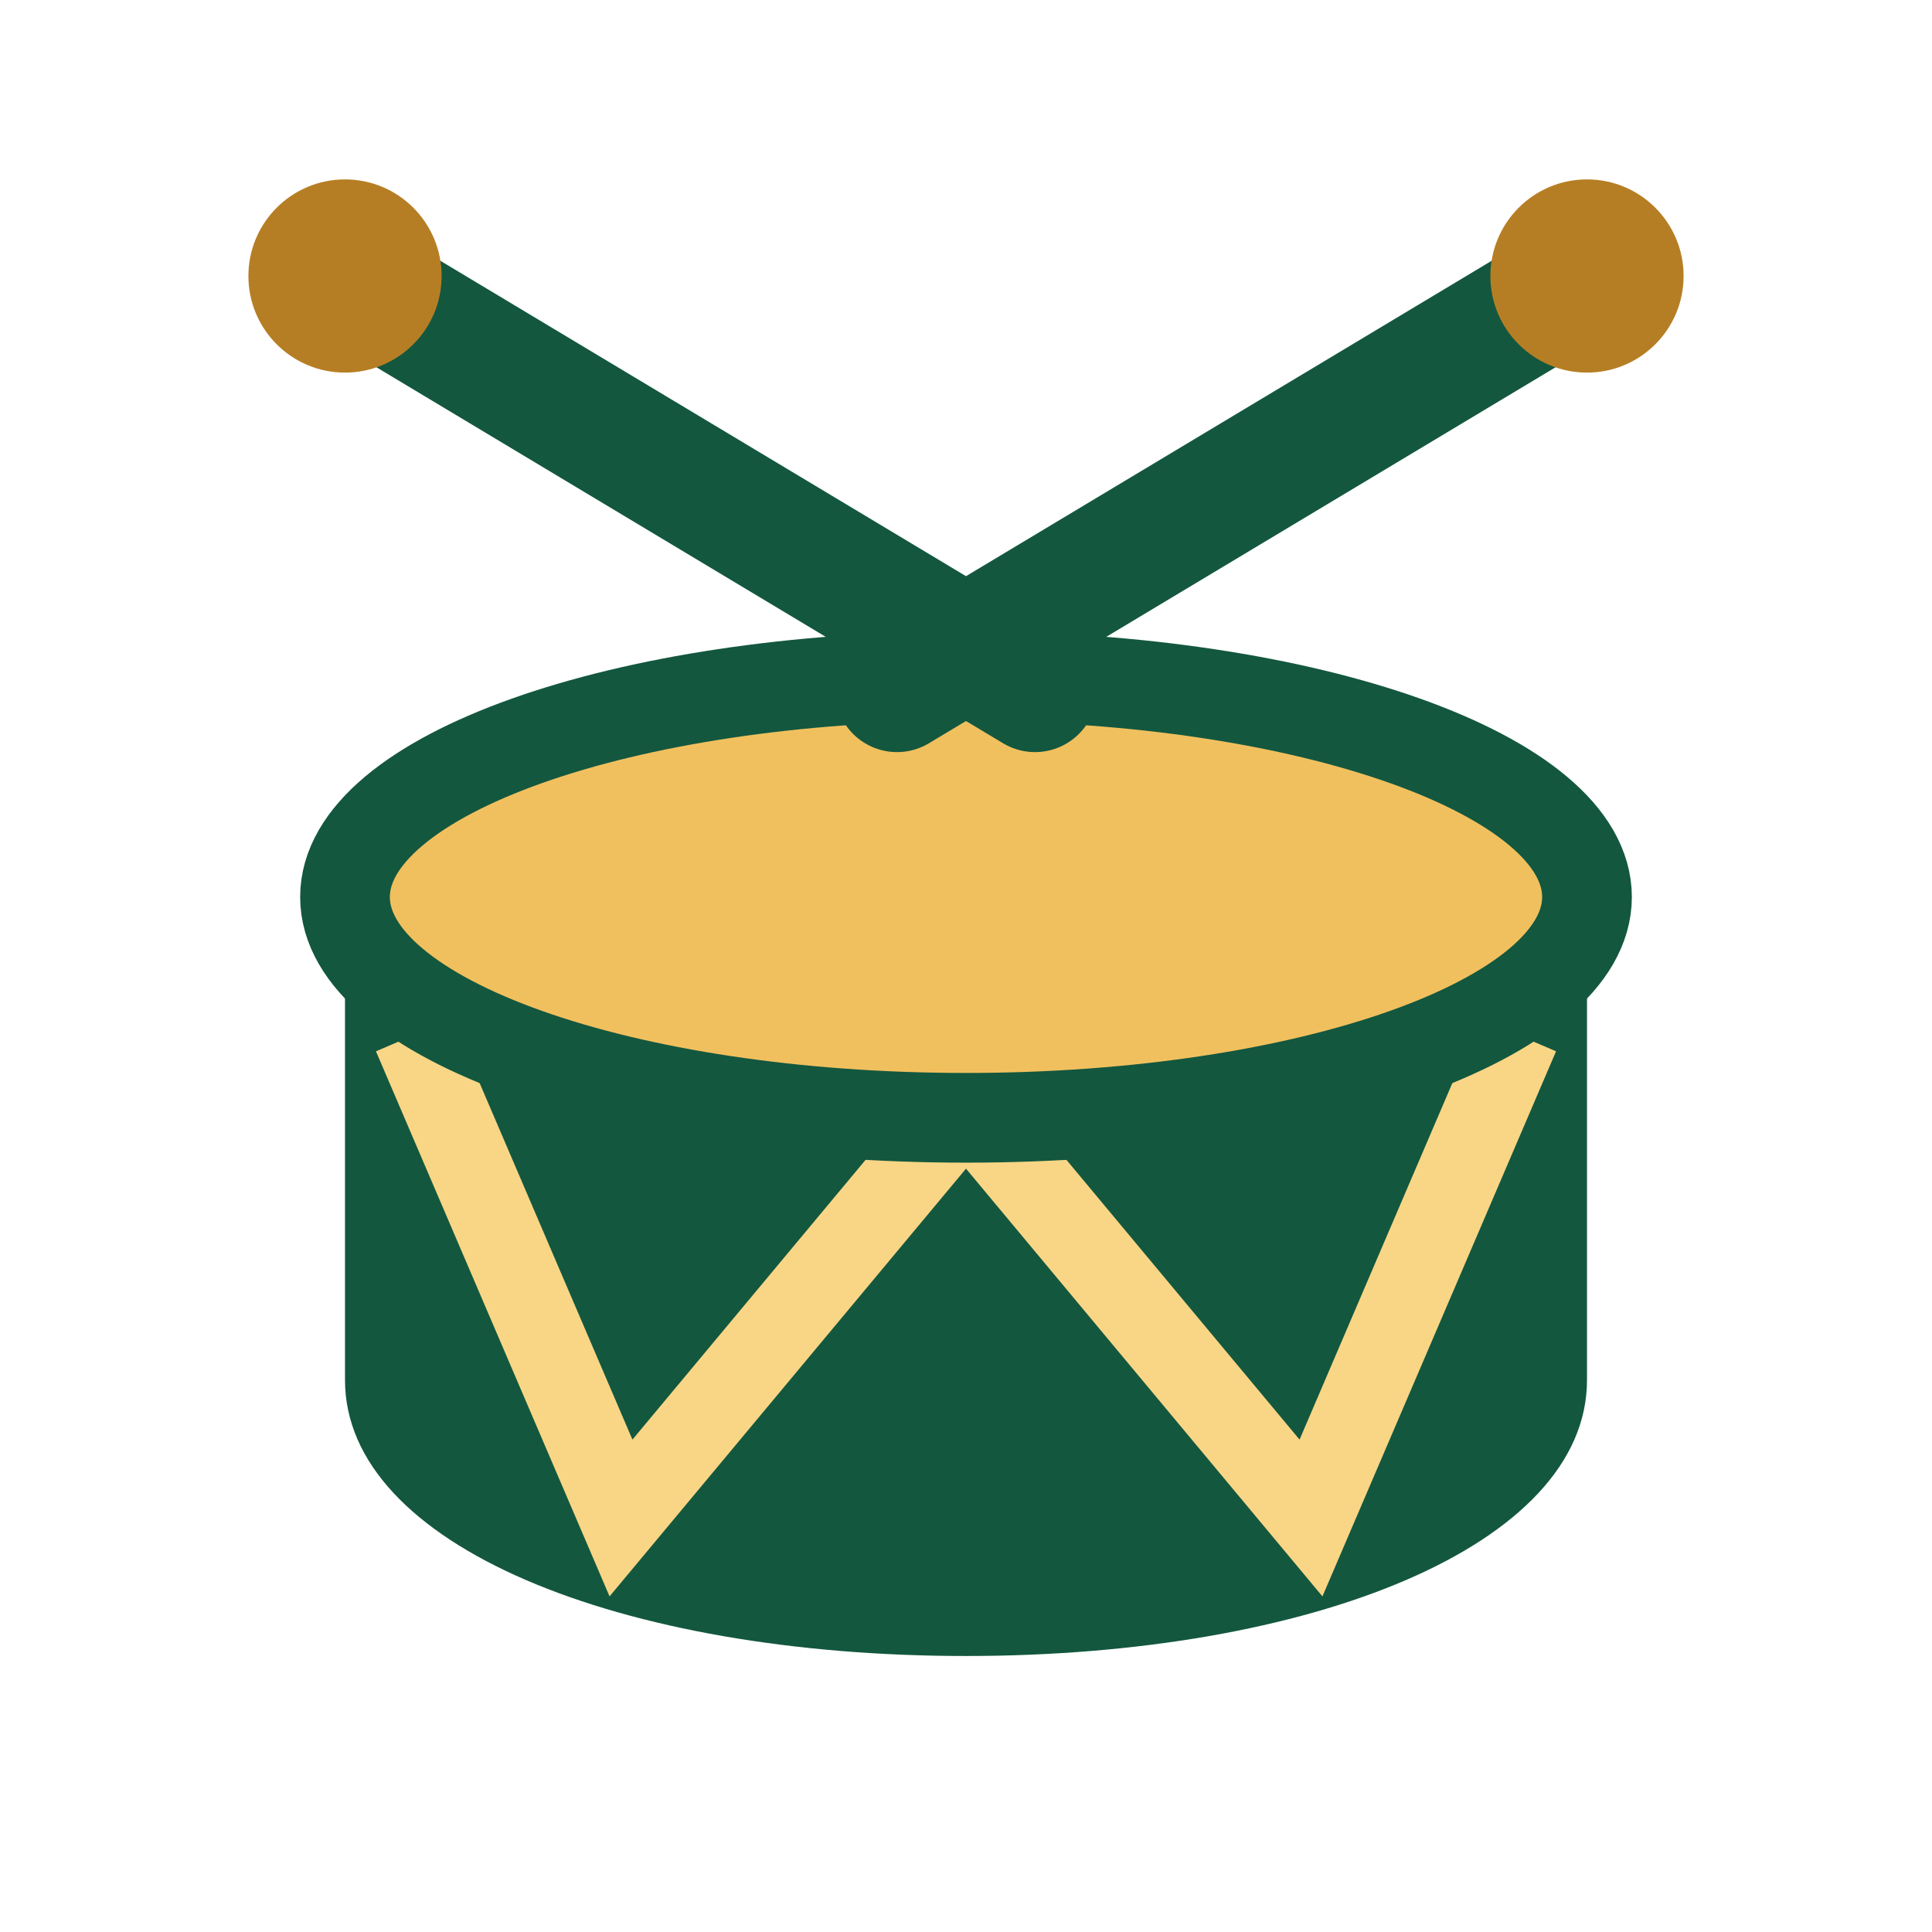
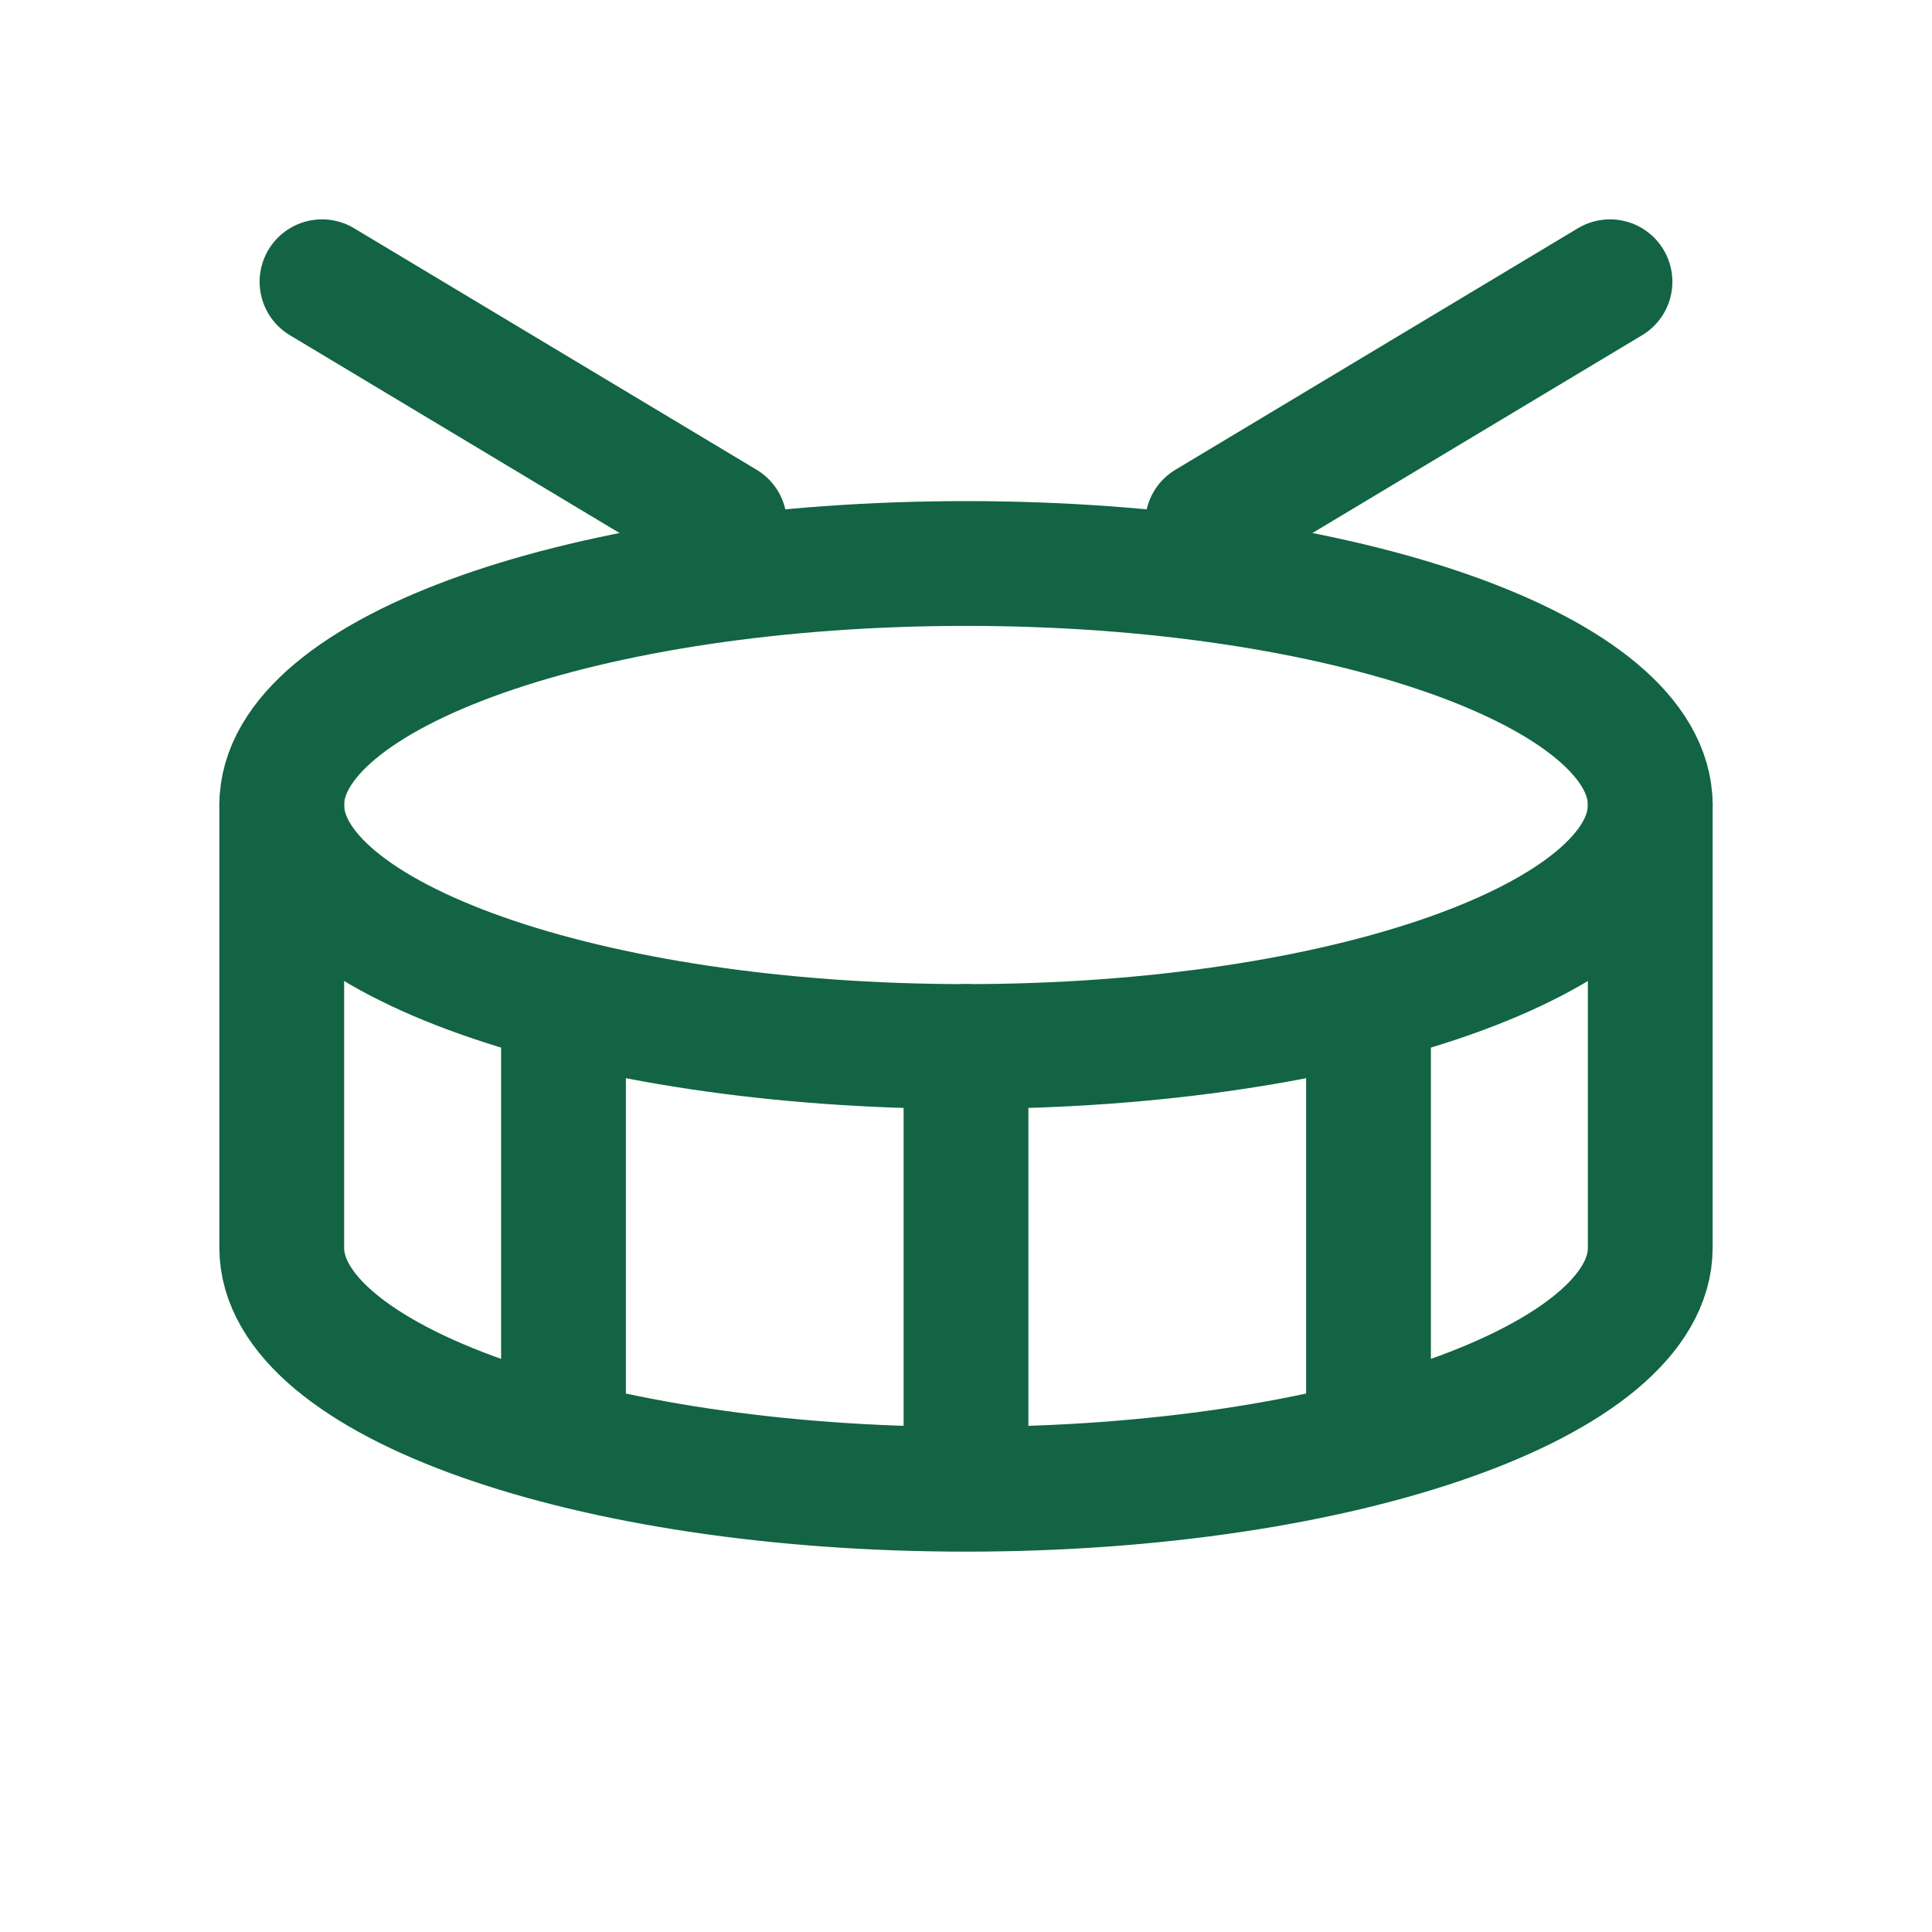
- <svg xmlns="http://www.w3.org/2000/svg" viewBox="0 0 28 28">
-   <path d="M5 13h18v7c0 2.4-4 4-9 4s-9-1.6-9-4z" fill="#13573f" />
-   <path d="m6 15 3 7 5-6 5 6 3-7" fill="none" stroke="#f8d685" stroke-width="1.2" />
-   <ellipse cx="14" cy="13" rx="9" ry="3.2" fill="#f1c05e" stroke="#13573f" stroke-width="1.3" />
-   <path d="m5 4 10 6m8-6-10 6" stroke="#13573f" stroke-width="1.8" stroke-linecap="round" />
-   <circle cx="5" cy="4" r="1.4" fill="#b67e24" />
-   <circle cx="23" cy="4" r="1.4" fill="#b67e24" />
+ <svg xmlns="http://www.w3.org/2000/svg" viewBox="0 0 24 24" fill="none" stroke="#126444" stroke-width="1.55" stroke-linecap="round" stroke-linejoin="round">
+   <ellipse cx="12" cy="10" rx="8.5" ry="3" />
+   <path d="M3.5 10v5.5c0 1.65 3.8 3 8.5 3s8.5-1.35 8.5-3V10M7 12.45v5.15m5-4.6v5.5m5-6.05v5.15" />
+   <path d="m4 3.5 5 3m11-3-5 3" />
</svg>
